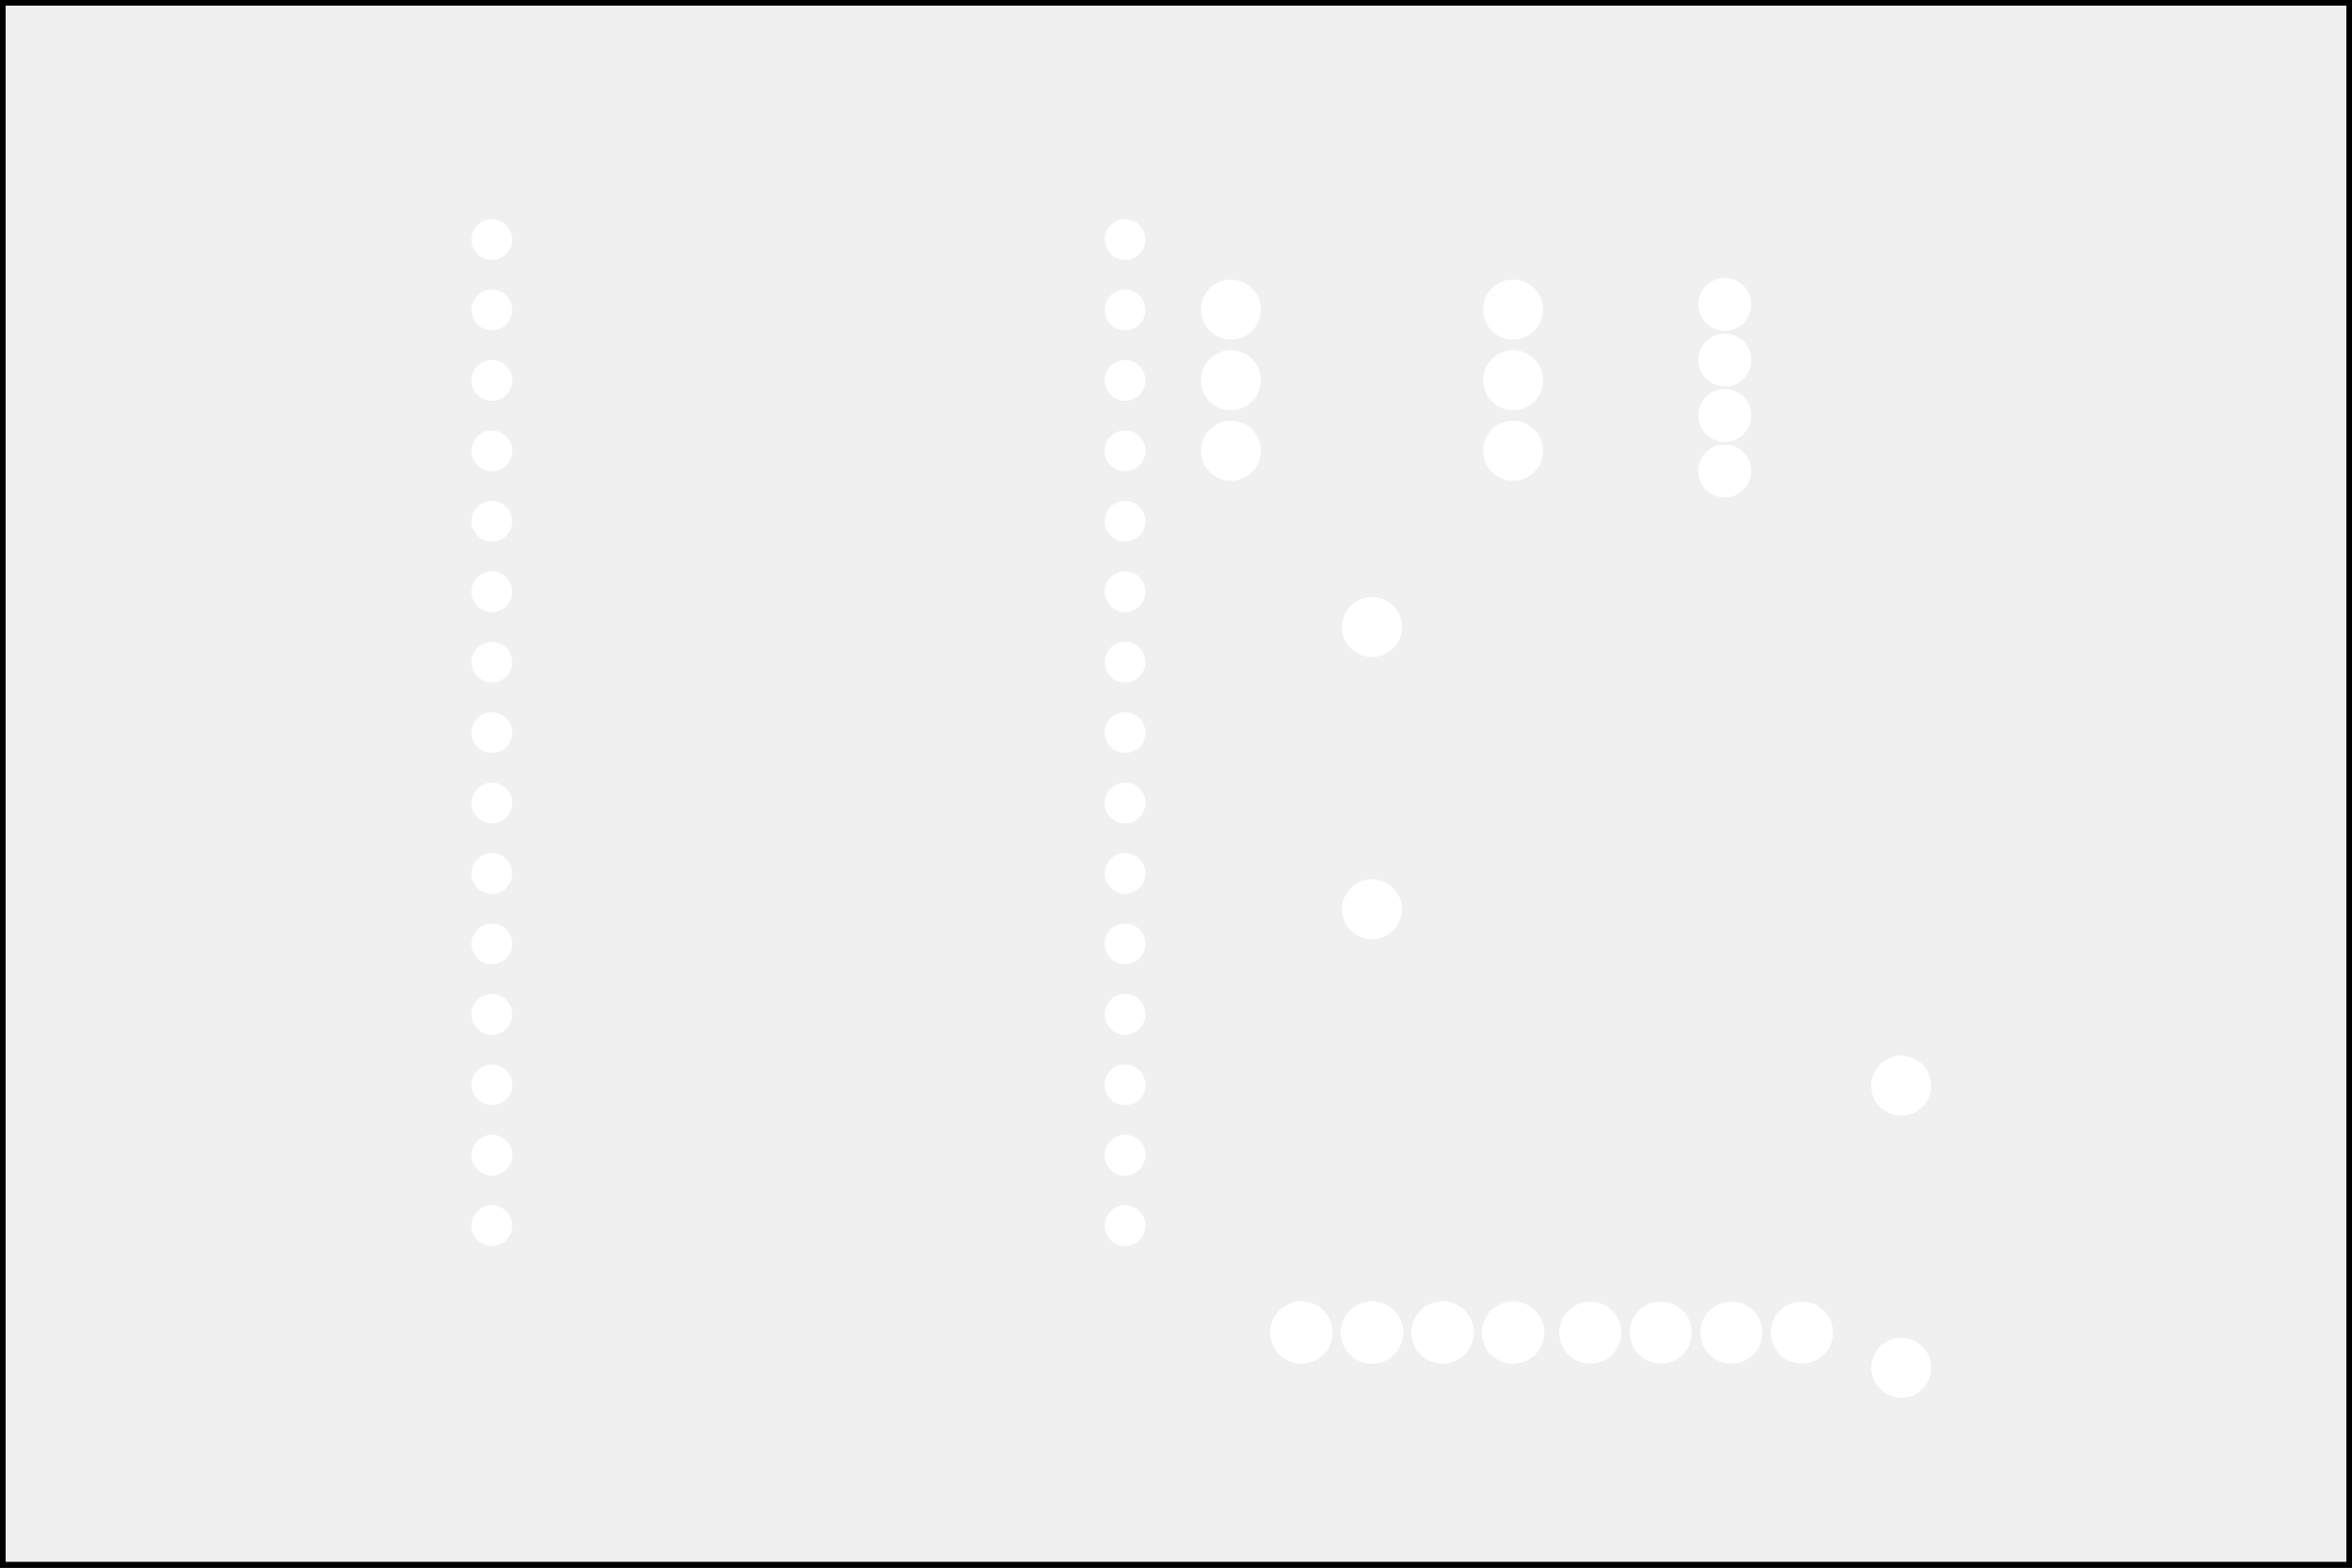
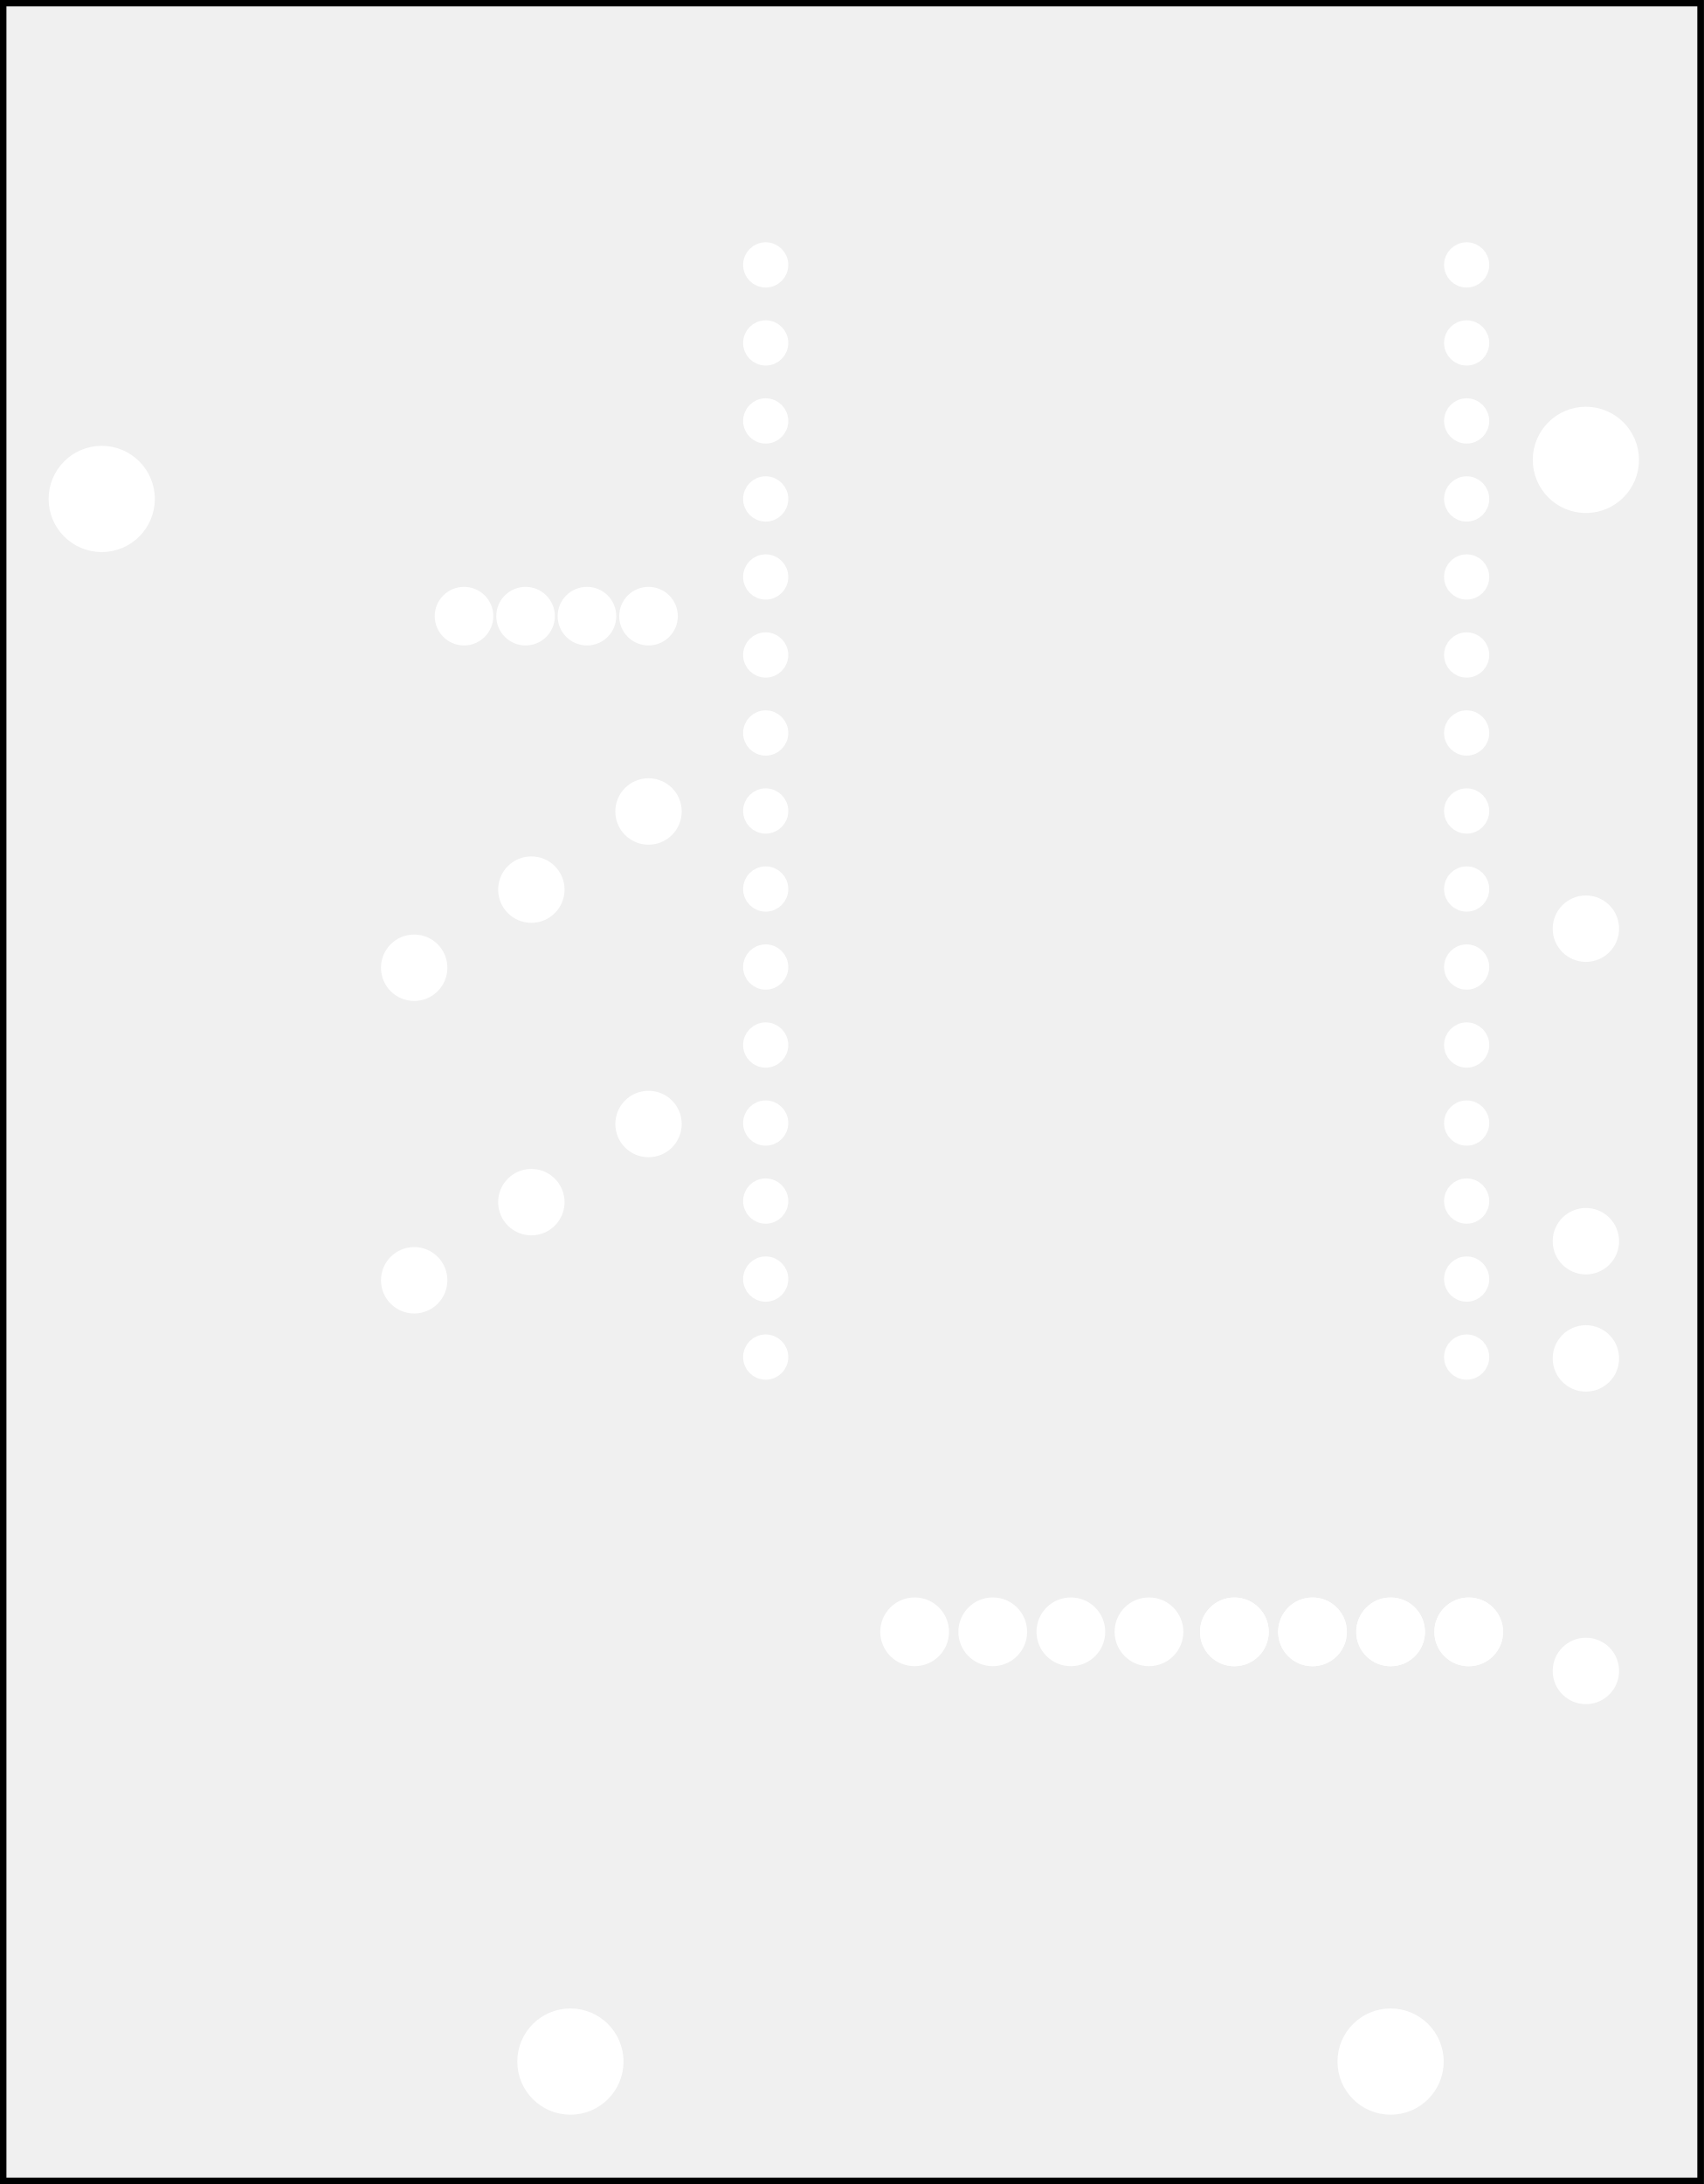
- <svg xmlns="http://www.w3.org/2000/svg" version="1.2" height="2.222in" x="0in" width="3.333in" baseProfile="tiny" y="0in" viewBox="0 0 240 160">
-   <g partID="57711">
+ <svg xmlns="http://www.w3.org/2000/svg" y="0in" baseProfile="tiny" x="0in" version="1.2" width="2.181in" height="2.795in" viewBox="0 0 157.039 201.26">
+   <g partID="854122352">
    <g id="silkscreen0">
-       <rect fill="none" stroke-width="0.576" height="159.424" width="239.424" x="0.288" y="0.288" stroke="black" />
-     </g>
-   </g>
-   <g partID="57710">
+       <rect y="0.288" fill="none" x="0.288" stroke="black" width="156.463" height="200.684" stroke-width="0.576" />
+     </g>
+   </g>
+   <g partID="854122350">
    <g id="board">
-       <rect fill="none" stroke-width="0.5" fill-opacity="0.5" height="159.424" width="239.424" x="0.288" y="0.288" stroke="black" id="boardoutline" />
-     </g>
-   </g>
-   <g partID="57711">
+       <rect y="0.288" id="boardoutline" fill="none" x="0.288" stroke="black" width="156.463" height="200.684" fill-opacity="0.5" stroke-width="0.5" />
+     </g>
+   </g>
+   <g partID="854122352">
    <g id="silkscreen0">
-       <rect fill="none" stroke-width="0.576" height="159.424" width="239.424" x="0.288" y="0.288" stroke="black" />
+       <rect y="0.288" fill="none" x="0.288" stroke="black" width="156.463" height="200.684" stroke-width="0.576" />
    </g>
  </g>
  <g partID="57800">
-     <g transform="translate(47.0762,8.38792)">
-       <g transform="matrix(1, 0, 0, 1, 53.104, 4.304)">
-         <g id="copper0">
-           <g transform="matrix(0.997054, 0, 0, 0.998472, -5.48398, 10.1258)">
-             <g>
-               <g gorn="0.1.0.0.0.0.3.0.0.0.0">
-                 <g id="copper1" gorn="0.1.0.0.0.0.3.0.0.0.0.0">
-                   <circle cx="20.163" fill="white" stroke-width="1.642" stroke="white" r="1.267" id="connector2pad" cy="16.029" gorn="0.1.0.0.0.0.3.0.0.0.0.0.0" />
-                   <circle cx="-44.637" fill="white" stroke-width="1.642" stroke="white" r="1.267" id="connector42pin" cy="1.629" gorn="0.1.0.0.0.0.3.0.0.0.0.0.1" />
-                   <circle cx="-44.637" fill="white" stroke-width="1.642" stroke="white" r="1.267" id="connector41pin" cy="8.829" gorn="0.1.0.0.0.0.3.0.0.0.0.0.2" />
-                   <circle cx="-44.637" fill="white" stroke-width="1.642" stroke="white" r="1.267" id="connector40pin" cy="16.029" gorn="0.1.0.0.0.0.3.0.0.0.0.0.3" />
-                   <circle cx="-44.637" fill="white" stroke-width="1.642" stroke="white" r="1.267" id="connector39pin" cy="23.229" gorn="0.1.0.0.0.0.3.0.0.0.0.0.4" />
-                   <circle cx="-44.637" fill="white" stroke-width="1.642" stroke="white" r="1.267" id="connector38pin" cy="30.429" gorn="0.1.0.0.0.0.3.0.0.0.0.0.5" />
-                   <circle cx="20.163" fill="white" stroke-width="1.642" stroke="white" r="1.267" id="connector1pad" cy="8.829" gorn="0.1.0.0.0.0.3.0.0.0.0.0.6" />
-                   <circle cx="20.163" fill="white" stroke-width="1.642" stroke="white" r="1.267" id="connector0pad" cy="1.629" gorn="0.1.0.0.0.0.3.0.0.0.0.0.7" />
-                   <circle cx="20.163" fill="white" stroke-width="1.642" stroke="white" r="1.267" id="connector3pad" cy="23.229" gorn="0.1.0.0.0.0.3.0.0.0.0.0.8" />
-                   <circle cx="-44.637" fill="white" stroke-width="1.642" stroke="white" r="1.267" id="connector37pin" cy="37.629" gorn="0.1.0.0.0.0.3.0.0.0.0.0.9" />
-                   <circle cx="-44.637" fill="white" stroke-width="1.642" stroke="white" r="1.267" id="connector36pin" cy="44.829" gorn="0.1.0.0.0.0.3.0.0.0.0.0.10" />
-                   <circle cx="-44.637" fill="white" stroke-width="1.642" stroke="white" r="1.267" id="connector35pin" cy="52.029" gorn="0.1.0.0.0.0.3.0.0.0.0.0.11" />
-                   <circle cx="-44.637" fill="white" stroke-width="1.642" stroke="white" r="1.267" id="connector34pin" cy="59.229" gorn="0.1.0.0.0.0.3.0.0.0.0.0.12" />
-                   <circle cx="-44.637" fill="white" stroke-width="1.642" stroke="white" r="1.267" id="connector33pin" cy="66.429" gorn="0.1.0.0.0.0.3.0.0.0.0.0.13" />
-                   <circle cx="-44.637" fill="white" stroke-width="1.642" stroke="white" r="1.267" id="connector19pad" cy="73.629" gorn="0.1.0.0.0.0.3.0.0.0.0.0.14" />
-                   <circle cx="-44.637" fill="white" stroke-width="1.642" stroke="white" r="1.267" id="connector18pad" cy="80.829" gorn="0.1.0.0.0.0.3.0.0.0.0.0.15" />
-                   <circle cx="-44.637" fill="white" stroke-width="1.642" stroke="white" r="1.267" id="connector17pad" cy="88.029" gorn="0.1.0.0.0.0.3.0.0.0.0.0.16" />
-                   <circle cx="-44.637" fill="white" stroke-width="1.642" stroke="white" r="1.267" id="connector16pad" cy="95.229" gorn="0.1.0.0.0.0.3.0.0.0.0.0.17" />
-                   <circle cx="-44.637" fill="white" stroke-width="1.642" stroke="white" r="1.267" id="connector15pad" cy="102.429" gorn="0.1.0.0.0.0.3.0.0.0.0.0.18" />
-                   <circle cx="20.163" fill="white" stroke-width="1.642" stroke="white" r="1.267" id="connector7pad" cy="52.029" gorn="0.1.0.0.0.0.3.0.0.0.0.0.19" />
-                   <circle cx="20.163" fill="white" stroke-width="1.642" stroke="white" r="1.267" id="connector8pad" cy="59.229" gorn="0.1.0.0.0.0.3.0.0.0.0.0.20" />
-                   <circle cx="20.163" fill="white" stroke-width="1.642" stroke="white" r="1.267" id="connector9pad" cy="66.429" gorn="0.1.0.0.0.0.3.0.0.0.0.0.21" />
-                   <circle cx="20.163" fill="white" stroke-width="1.642" stroke="white" r="1.267" id="connector10pad" cy="73.629" gorn="0.1.0.0.0.0.3.0.0.0.0.0.22" />
-                   <circle cx="20.163" fill="white" stroke-width="1.642" stroke="white" r="1.267" id="connector11pad" cy="80.829" gorn="0.1.0.0.0.0.3.0.0.0.0.0.23" />
-                   <circle cx="20.163" fill="white" stroke-width="1.642" stroke="white" r="1.267" id="connector12pad" cy="88.029" gorn="0.1.0.0.0.0.3.0.0.0.0.0.24" />
-                   <circle cx="20.163" fill="white" stroke-width="1.642" stroke="white" r="1.267" id="connector13pad" cy="95.229" gorn="0.1.0.0.0.0.3.0.0.0.0.0.25" />
-                   <circle cx="20.163" fill="white" stroke-width="1.642" stroke="white" r="1.267" id="connector14pad" cy="102.429" gorn="0.1.0.0.0.0.3.0.0.0.0.0.26" />
-                   <circle cx="20.163" fill="white" stroke-width="1.642" stroke="white" r="1.267" id="connector4pad" cy="30.429" gorn="0.1.0.0.0.0.3.0.0.0.0.0.27" />
-                   <circle cx="20.163" fill="white" stroke-width="1.642" stroke="white" r="1.267" id="connector5pad" cy="37.629" gorn="0.1.0.0.0.0.3.0.0.0.0.0.28" />
-                   <circle cx="20.163" fill="white" stroke-width="1.642" stroke="white" r="1.267" id="connector6pad" cy="44.829" gorn="0.1.0.0.0.0.3.0.0.0.0.0.29" />
+     <g transform="translate(138.296,141.115)">
+       <g transform="matrix(-1,0,0,-1,0,0)">
+         <g transform="matrix(1, 0, 0, 1, 53.104, 4.304)">
+           <g id="copper0">
+             <g transform="matrix(0.997054, 0, 0, 0.998472, -5.48398, 10.1258)">
+               <g>
+                 <g gorn="0.1.0.0.0.0.3.0.0.0.0">
+                   <g id="copper1" gorn="0.1.0.0.0.0.3.0.0.0.0.0">
+                     <circle id="connector2pad" cx="20.163" fill="white" cy="16.029" gorn="0.1.0.0.0.0.3.0.0.0.0.0.0" r="1.267" stroke="white" stroke-width="1.642" />
+                     <circle id="connector42pin" cx="-44.637" fill="white" cy="1.629" gorn="0.1.0.0.0.0.3.0.0.0.0.0.1" r="1.267" stroke="white" stroke-width="1.642" />
+                     <circle id="connector41pin" cx="-44.637" fill="white" cy="8.829" gorn="0.1.0.0.0.0.3.0.0.0.0.0.2" r="1.267" stroke="white" stroke-width="1.642" />
+                     <circle id="connector40pin" cx="-44.637" fill="white" cy="16.029" gorn="0.1.0.0.0.0.3.0.0.0.0.0.3" r="1.267" stroke="white" stroke-width="1.642" />
+                     <circle id="connector39pin" cx="-44.637" fill="white" cy="23.229" gorn="0.1.0.0.0.0.3.0.0.0.0.0.4" r="1.267" stroke="white" stroke-width="1.642" />
+                     <circle id="connector38pin" cx="-44.637" fill="white" cy="30.429" gorn="0.1.0.0.0.0.3.0.0.0.0.0.5" r="1.267" stroke="white" stroke-width="1.642" />
+                     <circle id="connector1pad" cx="20.163" fill="white" cy="8.829" gorn="0.1.0.0.0.0.3.0.0.0.0.0.6" r="1.267" stroke="white" stroke-width="1.642" />
+                     <circle id="connector0pad" cx="20.163" fill="white" cy="1.629" gorn="0.1.0.0.0.0.3.0.0.0.0.0.7" r="1.267" stroke="white" stroke-width="1.642" />
+                     <circle id="connector3pad" cx="20.163" fill="white" cy="23.229" gorn="0.1.0.0.0.0.3.0.0.0.0.0.8" r="1.267" stroke="white" stroke-width="1.642" />
+                     <circle id="connector37pin" cx="-44.637" fill="white" cy="37.629" gorn="0.1.0.0.0.0.3.0.0.0.0.0.9" r="1.267" stroke="white" stroke-width="1.642" />
+                     <circle id="connector36pin" cx="-44.637" fill="white" cy="44.829" gorn="0.1.0.0.0.0.3.0.0.0.0.0.10" r="1.267" stroke="white" stroke-width="1.642" />
+                     <circle id="connector35pin" cx="-44.637" fill="white" cy="52.029" gorn="0.1.0.0.0.0.3.0.0.0.0.0.11" r="1.267" stroke="white" stroke-width="1.642" />
+                     <circle id="connector34pin" cx="-44.637" fill="white" cy="59.229" gorn="0.1.0.0.0.0.3.0.0.0.0.0.12" r="1.267" stroke="white" stroke-width="1.642" />
+                     <circle id="connector33pin" cx="-44.637" fill="white" cy="66.429" gorn="0.1.0.0.0.0.3.0.0.0.0.0.13" r="1.267" stroke="white" stroke-width="1.642" />
+                     <circle id="connector19pad" cx="-44.637" fill="white" cy="73.629" gorn="0.1.0.0.0.0.3.0.0.0.0.0.14" r="1.267" stroke="white" stroke-width="1.642" />
+                     <circle id="connector18pad" cx="-44.637" fill="white" cy="80.829" gorn="0.1.0.0.0.0.3.0.0.0.0.0.15" r="1.267" stroke="white" stroke-width="1.642" />
+                     <circle id="connector17pad" cx="-44.637" fill="white" cy="88.029" gorn="0.1.0.0.0.0.3.0.0.0.0.0.16" r="1.267" stroke="white" stroke-width="1.642" />
+                     <circle id="connector16pad" cx="-44.637" fill="white" cy="95.229" gorn="0.1.0.0.0.0.3.0.0.0.0.0.17" r="1.267" stroke="white" stroke-width="1.642" />
+                     <circle id="connector15pad" cx="-44.637" fill="white" cy="102.429" gorn="0.1.0.0.0.0.3.0.0.0.0.0.18" r="1.267" stroke="white" stroke-width="1.642" />
+                     <circle id="connector7pad" cx="20.163" fill="white" cy="52.029" gorn="0.1.0.0.0.0.3.0.0.0.0.0.19" r="1.267" stroke="white" stroke-width="1.642" />
+                     <circle id="connector8pad" cx="20.163" fill="white" cy="59.229" gorn="0.1.0.0.0.0.3.0.0.0.0.0.20" r="1.267" stroke="white" stroke-width="1.642" />
+                     <circle id="connector9pad" cx="20.163" fill="white" cy="66.429" gorn="0.1.0.0.0.0.3.0.0.0.0.0.21" r="1.267" stroke="white" stroke-width="1.642" />
+                     <circle id="connector10pad" cx="20.163" fill="white" cy="73.629" gorn="0.1.0.0.0.0.3.0.0.0.0.0.22" r="1.267" stroke="white" stroke-width="1.642" />
+                     <circle id="connector11pad" cx="20.163" fill="white" cy="80.829" gorn="0.1.0.0.0.0.3.0.0.0.0.0.23" r="1.267" stroke="white" stroke-width="1.642" />
+                     <circle id="connector12pad" cx="20.163" fill="white" cy="88.029" gorn="0.1.0.0.0.0.3.0.0.0.0.0.24" r="1.267" stroke="white" stroke-width="1.642" />
+                     <circle id="connector13pad" cx="20.163" fill="white" cy="95.229" gorn="0.1.0.0.0.0.3.0.0.0.0.0.25" r="1.267" stroke="white" stroke-width="1.642" />
+                     <circle id="connector14pad" cx="20.163" fill="white" cy="102.429" gorn="0.1.0.0.0.0.3.0.0.0.0.0.26" r="1.267" stroke="white" stroke-width="1.642" />
+                     <circle id="connector4pad" cx="20.163" fill="white" cy="30.429" gorn="0.1.0.0.0.0.3.0.0.0.0.0.27" r="1.267" stroke="white" stroke-width="1.642" />
+                     <circle id="connector5pad" cx="20.163" fill="white" cy="37.629" gorn="0.1.0.0.0.0.3.0.0.0.0.0.28" r="1.267" stroke="white" stroke-width="1.642" />
+                     <circle id="connector6pad" cx="20.163" fill="white" cy="44.829" gorn="0.1.0.0.0.0.3.0.0.0.0.0.29" r="1.267" stroke="white" stroke-width="1.642" />
+                   </g>
                </g>
              </g>
            </g>
          </g>
        </g>
      </g>
    </g>
  </g>
  <g partID="58350">
-     <g transform="translate(128.444,140.906)">
-       <g transform="matrix(0,-1,1,0,0,0)">
+     <g transform="translate(139.728,145.474)">
+       <g transform="matrix(0,1,-1,0,0,0)">
        <g transform="matrix(1, 0, 0, 1, 1.46576, 28.116)">
          <g id="copper0">
            <g gorn="0.5.0.0.0">
              <g transform="matrix(1, 0, 0, 1, -1.6, -28.8)">
                <g>
                  <g>
-                     <circle cx="5.04" d="M 99,70 C 99,86.016 86.016,99 70,99 53.984,99 41,86.016 41,70 41,53.984 53.984,41 70,41 86.016,41 99,53.984 99,70 z" fill="white" stroke-width="2.16" stroke="white" r="2.088" id="connector0pin" gorn="0.5.0.0.0.0.0.0" cy="5.04" />
-                   </g>
-                 </g>
-               </g>
-               <g transform="matrix(1, 0, 0, 1, -1.6, -28.8)">
-                 <g>
-                   <g>
-                     <circle cx="5.04" d="m 99,170 c 0,16.016 -12.984,29 -29,29 -16.016,0 -29,-12.984 -29,-29 0,-16.016 12.984,-29 29,-29 16.016,0 29,12.984 29,29 z" fill="white" stroke-width="2.16" stroke="white" r="2.088" id="connector1pin" gorn="0.5.0.0.0.1.0.0" cy="12.24" />
-                   </g>
-                 </g>
-               </g>
-               <g transform="matrix(1, 0, 0, 1, -1.6, -28.8)">
-                 <g>
-                   <g>
-                     <circle cx="5.04" d="m 99,270 c 0,16.016 -12.984,29 -29,29 -16.016,0 -29,-12.984 -29,-29 0,-16.016 12.984,-29 29,-29 16.016,0 29,12.984 29,29 z" fill="white" stroke-width="2.16" stroke="white" r="2.088" id="connector2pin" gorn="0.5.0.0.0.2.0.0" cy="19.44" />
-                   </g>
-                 </g>
-               </g>
-               <g transform="matrix(1, 0, 0, 1, -1.6, -28.8)">
-                 <g>
-                   <g>
-                     <circle cx="5.04" d="m 99,370 c 0,16.016 -12.984,29 -29,29 -16.016,0 -29,-12.984 -29,-29 0,-16.016 12.984,-29 29,-29 16.016,0 29,12.984 29,29 z" fill="white" stroke-width="2.16" stroke="white" r="2.088" id="connector3pin" gorn="0.5.0.0.0.3.0.0" cy="26.64" />
-                   </g>
-                 </g>
-               </g>
-               <g transform="matrix(1, 0, 0, 1, -1.6, -28.8)">
-                 <g>
-                   <g>
-                     <circle cx="5.04" d="M 99,70 C 99,86.016 86.016,99 70,99 53.984,99 41,86.016 41,70 41,53.984 53.984,41 70,41 86.016,41 99,53.984 99,70 z" fill="white" stroke-width="2.16" stroke="white" r="2.088" id="circle23" gorn="0.5.0.0.0.4.0.0" cy="5.04" />
-                   </g>
-                 </g>
-               </g>
-               <g transform="matrix(1, 0, 0, 1, -1.6, -28.8)">
-                 <g>
-                   <g>
-                     <circle cx="5.04" d="m 99,170 c 0,16.016 -12.984,29 -29,29 -16.016,0 -29,-12.984 -29,-29 0,-16.016 12.984,-29 29,-29 16.016,0 29,12.984 29,29 z" fill="white" stroke-width="2.16" stroke="white" r="2.088" id="circle25" gorn="0.5.0.0.0.5.0.0" cy="12.24" />
-                   </g>
-                 </g>
-               </g>
-               <g transform="matrix(1, 0, 0, 1, -1.6, -28.8)">
-                 <g>
-                   <g>
-                     <circle cx="5.04" d="m 99,270 c 0,16.016 -12.984,29 -29,29 -16.016,0 -29,-12.984 -29,-29 0,-16.016 12.984,-29 29,-29 16.016,0 29,12.984 29,29 z" fill="white" stroke-width="2.16" stroke="white" r="2.088" id="circle27" gorn="0.5.0.0.0.6.0.0" cy="19.44" />
-                   </g>
-                 </g>
-               </g>
-               <g transform="matrix(1, 0, 0, 1, -1.6, -28.8)">
-                 <g>
-                   <g>
-                     <circle cx="5.04" d="m 99,370 c 0,16.016 -12.984,29 -29,29 -16.016,0 -29,-12.984 -29,-29 0,-16.016 12.984,-29 29,-29 16.016,0 29,12.984 29,29 z" fill="white" stroke-width="2.16" stroke="white" r="2.088" id="circle29" gorn="0.5.0.0.0.7.0.0" cy="26.64" />
-                   </g>
-                 </g>
-               </g>
-               <g transform="matrix(1, 0, 0, 1, -8.80542, 0.671186)">
-                 <g>
-                   <g>
-                     <circle cx="12.24" d="m 199,370 c 0,16.016 -12.984,29 -29,29 -16.016,0 -29,-12.984 -29,-29 0,-16.016 12.984,-29 29,-29 16.016,0 29,12.984 29,29 z" fill="white" stroke-width="2.16" stroke="white" r="2.088" id="connector4pin" gorn="0.5.0.0.0.8.0.0" cy="26.64" />
-                   </g>
-                 </g>
-               </g>
-               <g transform="matrix(1, 0, 0, 1, -8.80542, 0.671186)">
-                 <g>
-                   <g>
-                     <circle cx="12.24" d="m 199,270 c 0,16.016 -12.984,29 -29,29 -16.016,0 -29,-12.984 -29,-29 0,-16.016 12.984,-29 29,-29 16.016,0 29,12.984 29,29 z" fill="white" stroke-width="2.16" stroke="white" r="2.088" id="connector5pin" gorn="0.5.0.0.0.9.0.0" cy="19.44" />
-                   </g>
-                 </g>
-               </g>
-               <g transform="matrix(1, 0, 0, 1, -8.80542, 0.671186)">
-                 <g>
-                   <g>
-                     <circle cx="12.24" d="m 199,170 c 0,16.016 -12.984,29 -29,29 -16.016,0 -29,-12.984 -29,-29 0,-16.016 12.984,-29 29,-29 16.016,0 29,12.984 29,29 z" fill="white" stroke-width="2.16" stroke="white" r="2.088" id="connector6pin" gorn="0.5.0.0.0.10.0.0" cy="12.24" />
-                   </g>
-                 </g>
-               </g>
-               <g transform="matrix(1, 0, 0, 1, -8.80542, 0.671186)">
-                 <g>
-                   <g>
-                     <circle cx="12.24" d="m 199,70 c 0,16.016 -12.984,29 -29,29 -16.016,0 -29,-12.984 -29,-29 0,-16.016 12.984,-29 29,-29 16.016,0 29,12.984 29,29 z" fill="white" stroke-width="2.16" stroke="white" r="2.088" id="connector7pin" gorn="0.5.0.0.0.11.0.0" cy="5.04" />
+                     <circle id="connector0pin" cx="5.04" fill="white" cy="5.04" gorn="0.5.0.0.0.0.0.0" r="2.088" d="M 99,70 C 99,86.016 86.016,99 70,99 53.984,99 41,86.016 41,70 41,53.984 53.984,41 70,41 86.016,41 99,53.984 99,70 z" stroke="white" stroke-width="2.16" />
+                   </g>
+                 </g>
+               </g>
+               <g transform="matrix(1, 0, 0, 1, -1.6, -28.8)">
+                 <g>
+                   <g>
+                     <circle id="connector1pin" cx="5.04" fill="white" cy="12.24" gorn="0.5.0.0.0.1.0.0" r="2.088" d="m 99,170 c 0,16.016 -12.984,29 -29,29 -16.016,0 -29,-12.984 -29,-29 0,-16.016 12.984,-29 29,-29 16.016,0 29,12.984 29,29 z" stroke="white" stroke-width="2.16" />
+                   </g>
+                 </g>
+               </g>
+               <g transform="matrix(1, 0, 0, 1, -1.6, -28.8)">
+                 <g>
+                   <g>
+                     <circle id="connector2pin" cx="5.04" fill="white" cy="19.44" gorn="0.5.0.0.0.2.0.0" r="2.088" d="m 99,270 c 0,16.016 -12.984,29 -29,29 -16.016,0 -29,-12.984 -29,-29 0,-16.016 12.984,-29 29,-29 16.016,0 29,12.984 29,29 z" stroke="white" stroke-width="2.16" />
+                   </g>
+                 </g>
+               </g>
+               <g transform="matrix(1, 0, 0, 1, -1.6, -28.8)">
+                 <g>
+                   <g>
+                     <circle id="connector3pin" cx="5.04" fill="white" cy="26.64" gorn="0.5.0.0.0.3.0.0" r="2.088" d="m 99,370 c 0,16.016 -12.984,29 -29,29 -16.016,0 -29,-12.984 -29,-29 0,-16.016 12.984,-29 29,-29 16.016,0 29,12.984 29,29 z" stroke="white" stroke-width="2.16" />
+                   </g>
+                 </g>
+               </g>
+               <g transform="matrix(1, 0, 0, 1, -1.6, -28.8)">
+                 <g>
+                   <g>
+                     <circle id="circle23" cx="5.04" fill="white" cy="5.04" gorn="0.5.0.0.0.4.0.0" r="2.088" d="M 99,70 C 99,86.016 86.016,99 70,99 53.984,99 41,86.016 41,70 41,53.984 53.984,41 70,41 86.016,41 99,53.984 99,70 z" stroke="white" stroke-width="2.16" />
+                   </g>
+                 </g>
+               </g>
+               <g transform="matrix(1, 0, 0, 1, -1.6, -28.8)">
+                 <g>
+                   <g>
+                     <circle id="circle25" cx="5.04" fill="white" cy="12.24" gorn="0.5.0.0.0.5.0.0" r="2.088" d="m 99,170 c 0,16.016 -12.984,29 -29,29 -16.016,0 -29,-12.984 -29,-29 0,-16.016 12.984,-29 29,-29 16.016,0 29,12.984 29,29 z" stroke="white" stroke-width="2.16" />
+                   </g>
+                 </g>
+               </g>
+               <g transform="matrix(1, 0, 0, 1, -1.6, -28.8)">
+                 <g>
+                   <g>
+                     <circle id="circle27" cx="5.04" fill="white" cy="19.44" gorn="0.5.0.0.0.6.0.0" r="2.088" d="m 99,270 c 0,16.016 -12.984,29 -29,29 -16.016,0 -29,-12.984 -29,-29 0,-16.016 12.984,-29 29,-29 16.016,0 29,12.984 29,29 z" stroke="white" stroke-width="2.16" />
+                   </g>
+                 </g>
+               </g>
+               <g transform="matrix(1, 0, 0, 1, -1.6, -28.8)">
+                 <g>
+                   <g>
+                     <circle id="circle29" cx="5.04" fill="white" cy="26.64" gorn="0.5.0.0.0.7.0.0" r="2.088" d="m 99,370 c 0,16.016 -12.984,29 -29,29 -16.016,0 -29,-12.984 -29,-29 0,-16.016 12.984,-29 29,-29 16.016,0 29,12.984 29,29 z" stroke="white" stroke-width="2.16" />
+                   </g>
+                 </g>
+               </g>
+               <g transform="matrix(1, 0, 0, 1, -8.80542, 0.671186)">
+                 <g>
+                   <g>
+                     <circle id="connector4pin" cx="12.24" fill="white" cy="26.64" gorn="0.5.0.0.0.8.0.0" r="2.088" d="m 199,370 c 0,16.016 -12.984,29 -29,29 -16.016,0 -29,-12.984 -29,-29 0,-16.016 12.984,-29 29,-29 16.016,0 29,12.984 29,29 z" stroke="white" stroke-width="2.16" />
+                   </g>
+                 </g>
+               </g>
+               <g transform="matrix(1, 0, 0, 1, -8.80542, 0.671186)">
+                 <g>
+                   <g>
+                     <circle id="connector5pin" cx="12.24" fill="white" cy="19.44" gorn="0.5.0.0.0.9.0.0" r="2.088" d="m 199,270 c 0,16.016 -12.984,29 -29,29 -16.016,0 -29,-12.984 -29,-29 0,-16.016 12.984,-29 29,-29 16.016,0 29,12.984 29,29 z" stroke="white" stroke-width="2.16" />
+                   </g>
+                 </g>
+               </g>
+               <g transform="matrix(1, 0, 0, 1, -8.80542, 0.671186)">
+                 <g>
+                   <g>
+                     <circle id="connector6pin" cx="12.24" fill="white" cy="12.24" gorn="0.5.0.0.0.10.0.0" r="2.088" d="m 199,170 c 0,16.016 -12.984,29 -29,29 -16.016,0 -29,-12.984 -29,-29 0,-16.016 12.984,-29 29,-29 16.016,0 29,12.984 29,29 z" stroke="white" stroke-width="2.16" />
+                   </g>
+                 </g>
+               </g>
+               <g transform="matrix(1, 0, 0, 1, -8.80542, 0.671186)">
+                 <g>
+                   <g>
+                     <circle id="connector7pin" cx="12.24" fill="white" cy="5.04" gorn="0.5.0.0.0.11.0.0" r="2.088" d="m 199,70 c 0,16.016 -12.984,29 -29,29 -16.016,0 -29,-12.984 -29,-29 0,-16.016 12.984,-29 29,-29 16.016,0 29,12.984 29,29 z" stroke="white" stroke-width="2.16" />
                  </g>
                </g>
              </g>
            </g>
          </g>
        </g>
      </g>
    </g>
  </g>
  <g partID="854100750">
-     <g transform="translate(197.096,108.1)">
-       <g transform="matrix(0,1,-1,0,0,0)">
-         <g id="copper0">
-           <g id="copper1">
-             <circle cx="2.7" fill="white" stroke-width="2.16" stroke="white" r="1.98" id="connector0pin" cy="3.096" />
-             <circle cx="31.5" fill="white" stroke-width="2.16" stroke="white" r="1.98" id="connector1pin" cy="3.096" />
+     <g transform="translate(143.076,117.08)">
+       <g transform="matrix(0,-1,1,0,0,0)">
+         <g id="copper0">
+           <g id="copper1">
+             <circle id="connector0pin" cx="2.7" fill="white" cy="3.096" r="1.98" stroke="white" stroke-width="2.16" />
+             <circle id="connector1pin" cx="31.5" fill="white" cy="3.096" r="1.98" stroke="white" stroke-width="2.16" />
          </g>
        </g>
      </g>
    </g>
  </g>
  <g partID="854100820">
-     <g transform="translate(143.096,61.3)">
-       <g transform="matrix(0,1,-1,0,0,0)">
-         <g id="copper0">
-           <g id="copper1">
-             <circle cx="2.7" fill="white" stroke-width="2.16" stroke="white" r="1.98" id="connector0pin" cy="3.096" />
-             <circle cx="31.5" fill="white" stroke-width="2.16" stroke="white" r="1.98" id="connector1pin" cy="3.096" />
+     <g transform="translate(143.076,156.68)">
+       <g transform="matrix(0,-1,1,0,0,0)">
+         <g id="copper0">
+           <g id="copper1">
+             <circle id="connector0pin" cx="2.7" fill="white" cy="3.096" r="1.98" stroke="white" stroke-width="2.16" />
+             <circle id="connector1pin" cx="31.5" fill="white" cy="3.096" r="1.98" stroke="white" stroke-width="2.16" />
          </g>
        </g>
      </g>
    </g>
  </g>
  <g partID="854101230">
-     <g transform="translate(165.782,50.6382)">
-       <g transform="matrix(0,-1,1,0,0,0)">
-         <g id="copper0">
-           <circle cx="2.565" fill="white" stroke-width="2.16" r="1.62" stroke="white" id="connector0pad" cy="10.218" />
-           <circle cx="8.238" fill="white" stroke-width="2.16" r="1.62" stroke="white" id="connector1pad" cy="10.218" />
-           <circle cx="13.897" fill="white" stroke-width="2.16" r="1.62" stroke="white" id="connector2pad" cy="10.218" />
-           <circle cx="19.571" fill="white" stroke-width="2.16" r="1.62" stroke="white" id="connector3pad" cy="10.218" />
+     <g transform="translate(62.3364,66.9978)">
+       <g transform="matrix(-1,0,0,-1,0,0)">
+         <g id="copper0">
+           <circle id="connector0pad" cx="2.565" cy="10.218" fill="white" r="1.62" stroke="white" stroke-width="2.16" />
+           <circle id="connector1pad" cx="8.238" cy="10.218" fill="white" r="1.62" stroke="white" stroke-width="2.16" />
+           <circle id="connector2pad" cx="13.897" cy="10.218" fill="white" r="1.62" stroke="white" stroke-width="2.16" />
+           <circle id="connector3pad" cx="19.571" cy="10.218" fill="white" r="1.62" stroke="white" stroke-width="2.16" />
        </g>
      </g>
    </g>
  </g>
  <g partID="854101540">
-     <g transform="translate(157.1,34.696)">
-       <g transform="matrix(-1,0,0,-1,0,0)">
-         <g id="copper0">
-           <g id="copper1">
-             <circle cx="2.7" fill="white" stroke-width="2.16" stroke="white" r="1.98" id="connector0pin" cy="3.096" />
-             <circle cx="31.5" fill="white" stroke-width="2.16" stroke="white" r="1.98" id="connector1pin" cy="3.096" />
+     <g transform="translate(41.2678,86.4796)">
+       <g transform="matrix(0,1,-1,0,0,0)">
+         <g id="copper0">
+           <g id="copper1">
+             <circle id="connector0pin" cx="2.7" fill="white" cy="3.096" r="1.98" stroke="white" stroke-width="2.16" />
+             <circle id="connector1pin" cx="31.5" fill="white" cy="3.096" r="1.98" stroke="white" stroke-width="2.16" />
          </g>
        </g>
      </g>
    </g>
  </g>
  <g partID="854101480">
-     <g transform="translate(157.1,41.896)">
-       <g transform="matrix(-1,0,0,-1,0,0)">
-         <g id="copper0">
-           <g id="copper1">
-             <circle cx="2.7" fill="white" stroke-width="2.16" stroke="white" r="1.98" id="connector0pin" cy="3.096" />
-             <circle cx="31.5" fill="white" stroke-width="2.16" stroke="white" r="1.98" id="connector1pin" cy="3.096" />
+     <g transform="translate(52.0678,79.2796)">
+       <g transform="matrix(0,1,-1,0,0,0)">
+         <g id="copper0">
+           <g id="copper1">
+             <circle id="connector0pin" cx="2.7" fill="white" cy="3.096" r="1.98" stroke="white" stroke-width="2.16" />
+             <circle id="connector1pin" cx="31.5" fill="white" cy="3.096" r="1.98" stroke="white" stroke-width="2.16" />
          </g>
        </g>
      </g>
    </g>
  </g>
  <g partID="854101260">
-     <g transform="translate(157.1,49.096)">
-       <g transform="matrix(-1,0,0,-1,0,0)">
-         <g id="copper0">
-           <g id="copper1">
-             <circle cx="2.7" fill="white" stroke-width="2.16" stroke="white" r="1.98" id="connector0pin" cy="3.096" />
-             <circle cx="31.5" fill="white" stroke-width="2.16" stroke="white" r="1.98" id="connector1pin" cy="3.096" />
-           </g>
-         </g>
+     <g transform="translate(62.8678,72.0796)">
+       <g transform="matrix(0,1,-1,0,0,0)">
+         <g id="copper0">
+           <g id="copper1">
+             <circle id="connector0pin" cx="2.7" fill="white" cy="3.096" r="1.98" stroke="white" stroke-width="2.16" />
+             <circle id="connector1pin" cx="31.5" fill="white" cy="3.096" r="1.98" stroke="white" stroke-width="2.16" />
+           </g>
+         </g>
+       </g>
+     </g>
+   </g>
+   <g partID="854137010">
+     <g transform="translate(140.036,36.2442)">
+       <g id="copper0">
+         <circle id="nonconn0" cx="6.135" fill="white" cy="6.135" r="4.535" stroke="white" stroke-width="0.72" />
+       </g>
+     </g>
+   </g>
+   <g partID="854137390">
+     <g transform="translate(122.036,183.844)">
+       <g id="copper0">
+         <circle id="nonconn0" cx="6.135" fill="white" cy="6.135" r="4.535" stroke="white" stroke-width="0.72" />
+       </g>
+     </g>
+   </g>
+   <g partID="854137370">
+     <g transform="translate(3.23636,39.8442)">
+       <g id="copper0">
+         <circle id="nonconn0" cx="6.135" fill="white" cy="6.135" r="4.535" stroke="white" stroke-width="0.72" />
+       </g>
+     </g>
+   </g>
+   <g partID="854137410">
+     <g transform="translate(46.4364,183.844)">
+       <g id="copper0">
+         <circle id="nonconn0" cx="6.135" fill="white" cy="6.135" r="4.535" stroke="white" stroke-width="0.72" />
      </g>
    </g>
  </g>
</svg>
